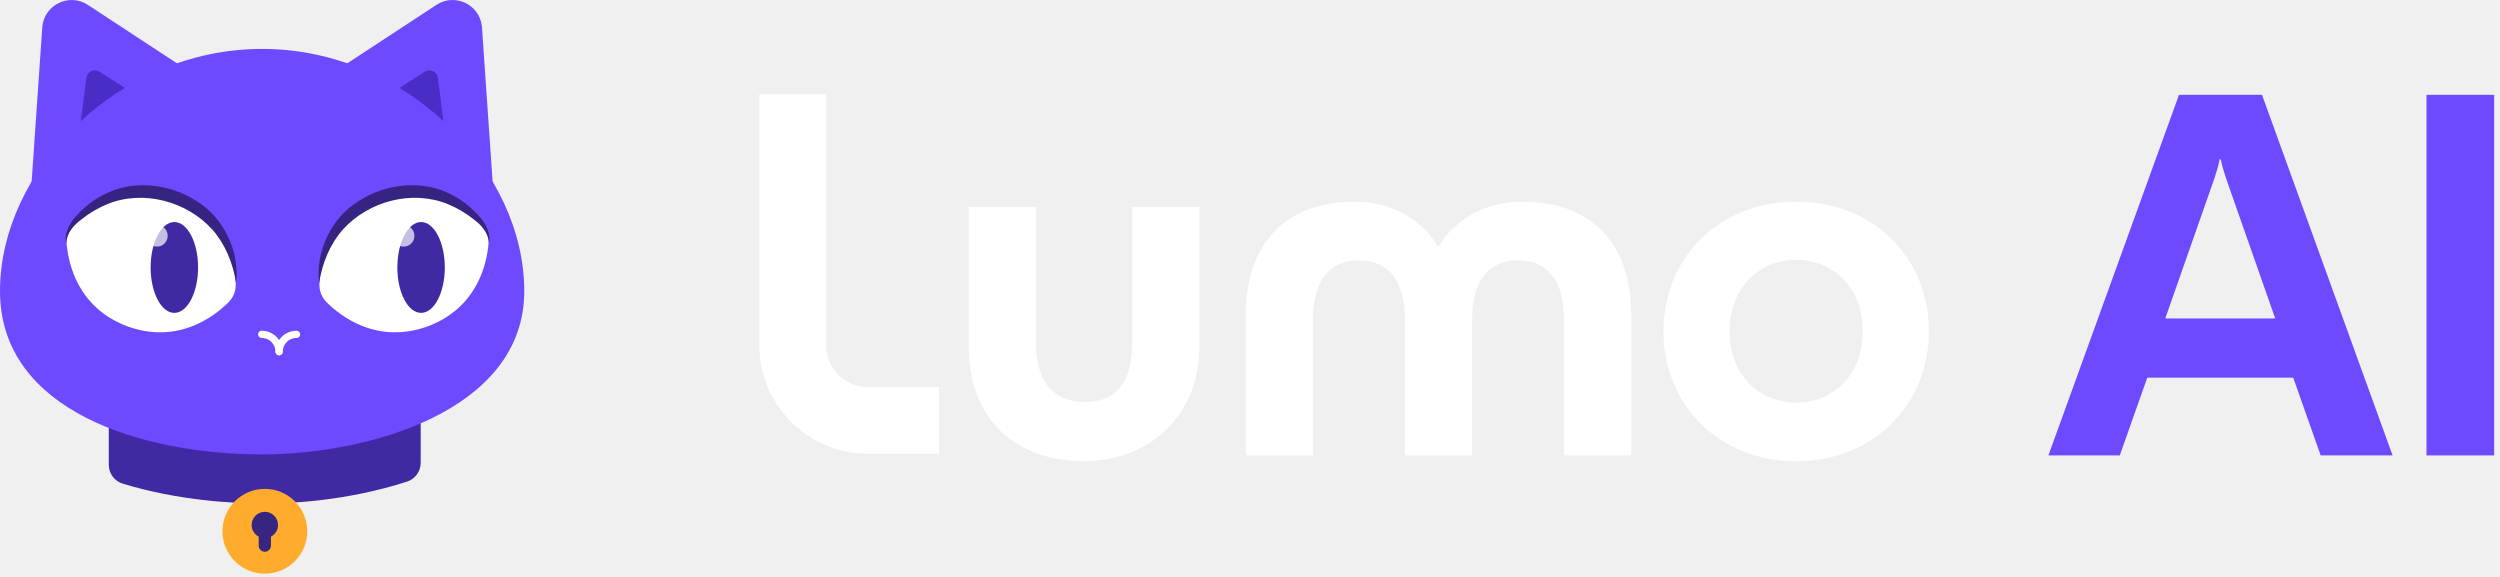
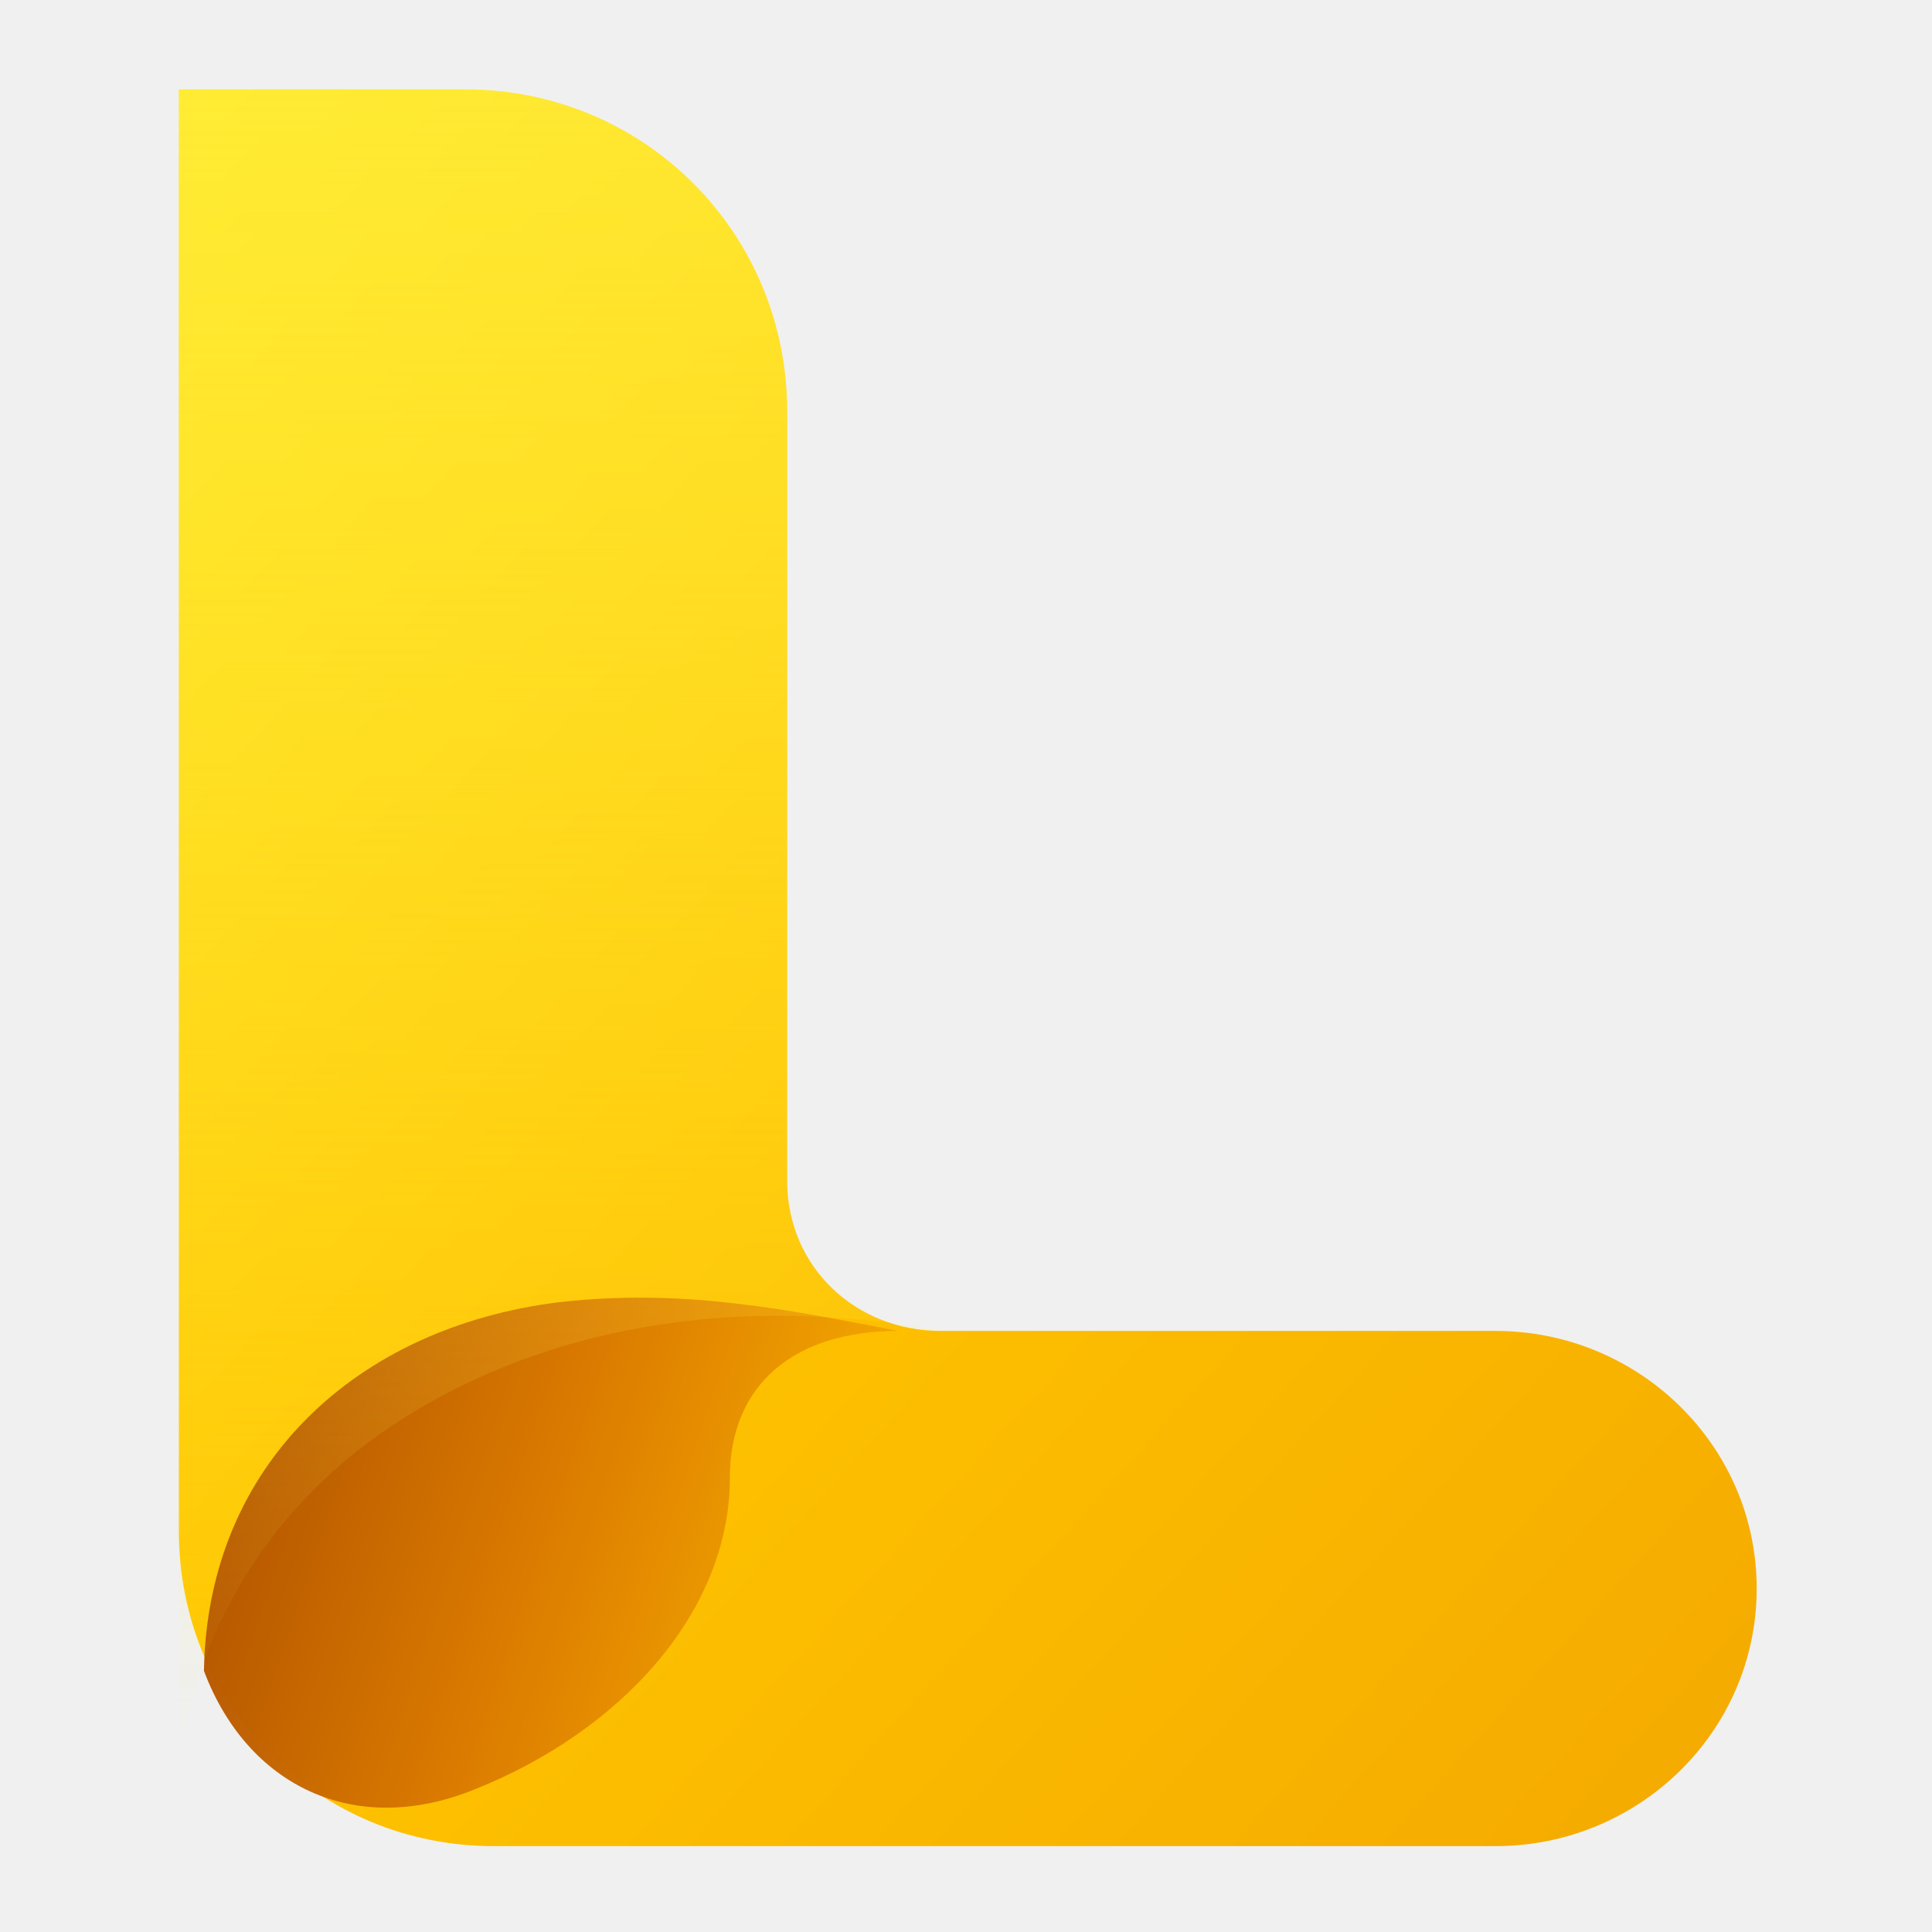
- <svg xmlns="http://www.w3.org/2000/svg" width="117" height="27" viewBox="0 0 117 27" fill="none">
-   <path d="M19.688 21.661C19.688 22.058 19.434 22.415 19.057 22.537C16.244 23.447 13.576 23.566 12.39 23.566C10.883 23.566 8.325 23.423 5.739 22.633C5.352 22.515 5.091 22.156 5.091 21.752V19.168H19.688V21.662V21.661Z" fill="#4129A3" />
-   <path d="M12.395 26.848C11.299 26.848 10.411 25.959 10.411 24.863C10.411 23.767 11.299 22.879 12.395 22.879C13.491 22.879 14.38 23.767 14.38 24.863C14.38 25.959 13.491 26.848 12.395 26.848Z" fill="#FFAC2E" />
-   <path d="M12.395 23.953C12.053 23.953 11.777 24.23 11.777 24.571C11.777 24.808 11.912 25.011 12.107 25.114V25.536C12.107 25.694 12.236 25.822 12.393 25.822C12.552 25.822 12.681 25.694 12.681 25.536V25.115C12.877 25.012 13.012 24.809 13.013 24.571C13.013 24.23 12.736 23.953 12.395 23.953Z" fill="#372580" />
-   <path d="M23.06 8.553L16.167 3.02L20.433 0.222C21.294 -0.333 22.44 0.21 22.553 1.227L23.058 8.553H23.06Z" fill="#6D4AFF" />
-   <path d="M1.476 8.553L8.368 3.02L4.102 0.222C3.241 -0.333 2.096 0.21 1.982 1.227L1.477 8.553H1.476Z" fill="#6D4AFF" />
-   <path d="M4.66 3.357L6.083 4.272L3.763 5.831L4.044 3.644C4.082 3.35 4.412 3.198 4.659 3.357H4.66Z" fill="#4A2DC5" />
-   <path d="M19.877 3.357L18.455 4.272L20.774 5.831L20.493 3.644C20.455 3.35 20.126 3.198 19.878 3.357H19.877Z" fill="#4A2DC5" />
-   <path d="M0 13.622C0 19.259 6.689 21.267 12.268 21.267C17.172 21.267 24.536 19.259 24.536 13.622C24.536 7.986 19.043 2.289 12.268 2.289C5.493 2.289 0 7.986 0 13.622Z" fill="#6D4AFF" />
-   <path d="M13.876 15.648C13.427 15.648 13.065 16.012 13.065 16.459" stroke="white" stroke-width="0.338" stroke-miterlimit="10" stroke-linecap="round" />
-   <path d="M12.249 15.648C12.697 15.648 13.059 16.012 13.059 16.459" stroke="white" stroke-width="0.338" stroke-miterlimit="10" stroke-linecap="round" />
-   <path d="M17.778 9.246C20.127 8.402 21.833 9.747 22.529 10.458C22.768 10.702 22.892 11.04 22.864 11.382C22.786 12.352 22.338 14.403 20.015 15.275C17.66 16.121 15.97 14.827 15.285 14.145C15.051 13.912 14.931 13.589 14.951 13.261C15.014 12.278 15.426 10.13 17.778 9.246Z" fill="white" />
-   <path d="M14.933 13.24C15.087 12.291 15.456 11.403 16.058 10.73C17.261 9.408 19.303 8.867 20.973 9.559C21.39 9.732 21.792 9.966 22.155 10.256C22.532 10.53 22.846 10.892 22.889 11.382C22.983 10.879 22.7 10.394 22.355 10.043C22.019 9.681 21.622 9.366 21.173 9.132C19.814 8.393 18.085 8.577 16.801 9.398C15.507 10.178 14.756 11.78 14.933 13.24Z" fill="#372480" />
-   <path d="M8.204 9.246C5.854 8.402 4.148 9.747 3.452 10.458C3.213 10.702 3.089 11.04 3.117 11.382C3.196 12.352 3.643 14.403 5.966 15.275C8.321 16.121 10.011 14.827 10.696 14.145C10.93 13.912 11.05 13.589 11.03 13.261C10.968 12.278 10.556 10.13 8.204 9.246Z" fill="white" />
-   <path d="M11.05 13.24C11.226 11.781 10.475 10.178 9.181 9.398C7.899 8.577 6.168 8.393 4.809 9.132C4.361 9.366 3.964 9.681 3.627 10.043C3.283 10.393 2.999 10.879 3.094 11.382C3.137 10.892 3.449 10.532 3.827 10.256C4.191 9.967 4.592 9.732 5.009 9.559C6.679 8.867 8.722 9.408 9.924 10.73C10.527 11.403 10.896 12.291 11.05 13.24Z" fill="#372480" />
-   <path d="M8.16 14.643C7.547 14.643 7.049 13.691 7.049 12.517C7.049 11.343 7.547 10.391 8.16 10.391C8.773 10.391 9.27 11.343 9.27 12.517C9.27 13.691 8.773 14.643 8.16 14.643Z" fill="#4129A3" />
-   <path opacity="0.7" d="M7.343 11.542C7.064 11.542 6.838 11.316 6.838 11.037C6.838 10.757 7.064 10.531 7.343 10.531C7.622 10.531 7.848 10.757 7.848 11.037C7.848 11.316 7.622 11.542 7.343 11.542Z" fill="white" />
-   <path d="M19.707 14.643C19.093 14.643 18.596 13.691 18.596 12.517C18.596 11.343 19.093 10.391 19.707 10.391C20.32 10.391 20.817 11.343 20.817 12.517C20.817 13.691 20.32 14.643 19.707 14.643Z" fill="#4129A3" />
-   <path opacity="0.7" d="M18.89 11.542C18.611 11.542 18.385 11.316 18.385 11.037C18.385 10.757 18.611 10.531 18.89 10.531C19.169 10.531 19.395 10.757 19.395 11.037C19.395 11.316 19.169 11.542 18.89 11.542Z" fill="white" />
-   <path d="M113.559 21.313V4.438H116.726V21.313H113.559Z" fill="#6D4AFF" />
-   <path d="M95.865 21.313L101.977 4.438H105.862L111.973 21.313H108.608L107.322 17.675H100.492L99.206 21.313H95.865ZM101.334 14.904H106.48L104.179 8.347C104.055 7.976 103.981 7.704 103.932 7.456H103.882C103.833 7.704 103.759 7.976 103.635 8.347L101.334 14.904Z" fill="#6D4AFF" />
-   <path d="M84.06 21.587C80.448 21.587 77.85 18.939 77.85 15.5C77.85 12.06 80.448 9.438 84.06 9.438C87.673 9.438 90.271 12.06 90.271 15.5C90.271 18.939 87.673 21.587 84.06 21.587ZM84.06 18.84C85.867 18.84 87.178 17.479 87.178 15.5C87.178 13.545 85.867 12.159 84.06 12.159C82.254 12.159 80.943 13.545 80.943 15.5C80.943 17.479 82.254 18.84 84.06 18.84Z" fill="white" />
-   <path d="M58.304 14.708C58.304 11.491 60.086 9.438 63.401 9.438C65.703 9.438 66.89 10.823 67.286 11.541H67.336C67.732 10.823 68.944 9.438 71.245 9.438C74.561 9.438 76.342 11.491 76.342 14.708V21.314H73.2V14.955C73.2 13.248 72.507 12.184 71.047 12.184C69.587 12.184 68.894 13.248 68.894 14.955V21.314H65.752V14.955C65.752 13.248 65.059 12.184 63.599 12.184C62.139 12.184 61.447 13.248 61.447 14.955V21.314H58.304V14.708Z" fill="white" />
-   <path d="M50.709 21.585C47.27 21.561 45.34 19.358 45.34 16.29V9.684H48.482V16.067C48.482 17.75 49.225 18.789 50.709 18.814C52.293 18.839 52.986 17.799 52.986 16.067V9.684H56.128V16.315C56.128 19.284 53.926 21.585 50.709 21.585Z" fill="white" />
-   <path d="M35.536 16.152V4.414H38.657V16.152C38.657 17.235 39.535 18.112 40.618 18.112H43.944V21.234H40.618C37.811 21.234 35.536 18.959 35.536 16.152Z" fill="white" />
+ <svg xmlns="http://www.w3.org/2000/svg" viewBox="328 344 540 540" role="img" aria-labelledby="title desc">
+   <defs>
+     <linearGradient id="gold" x1="0" y1="0" x2="1" y2="1">
+       <stop offset="0" stop-color="#FFE31A" />
+       <stop offset=".48" stop-color="#FFC400" />
+       <stop offset="1" stop-color="#F4A900" />
+     </linearGradient>
+     <linearGradient id="fold" x1="0" y1="0" x2="1" y2=".25">
+       <stop offset="0" stop-color="#A94A00" />
+       <stop offset=".55" stop-color="#D97800" />
+       <stop offset="1" stop-color="#F5A900" />
+     </linearGradient>
+     <linearGradient id="highlight" x1="0" y1="0" x2="0" y2="1">
+       <stop offset="0" stop-color="#FFF34A" stop-opacity=".55" />
+       <stop offset="1" stop-color="#FFF34A" stop-opacity="0" />
+     </linearGradient>
+   </defs>
+   <path fill="url(#gold)" d="     M 378 369     H 458     C 508 369 548 409 548 459     V 674     C 548 698 567 716 591 716     H 746     C 786 716 819 748 819 788     C 819 828 786 860 746 860     H 466     C 417 860 378 821 378 772     Z" />
+   <path fill="url(#fold)" d="     M 385 811     C 386 753 428 715 484 708     C 519 704 548 710 579 716     C 550 716 532 731 532 757     C 532 795 501 828 461 844     C 427 858 397 843 385 811 Z" opacity=".98" />
+   <path fill="url(#highlight)" d="     M 378 369 H 458     C 508 369 548 409 548 459     V 674     C 548 698 567 716 591 716     C 526 704 467 718 426 751     C 397 775 383 805 378 835 Z" />
</svg>
